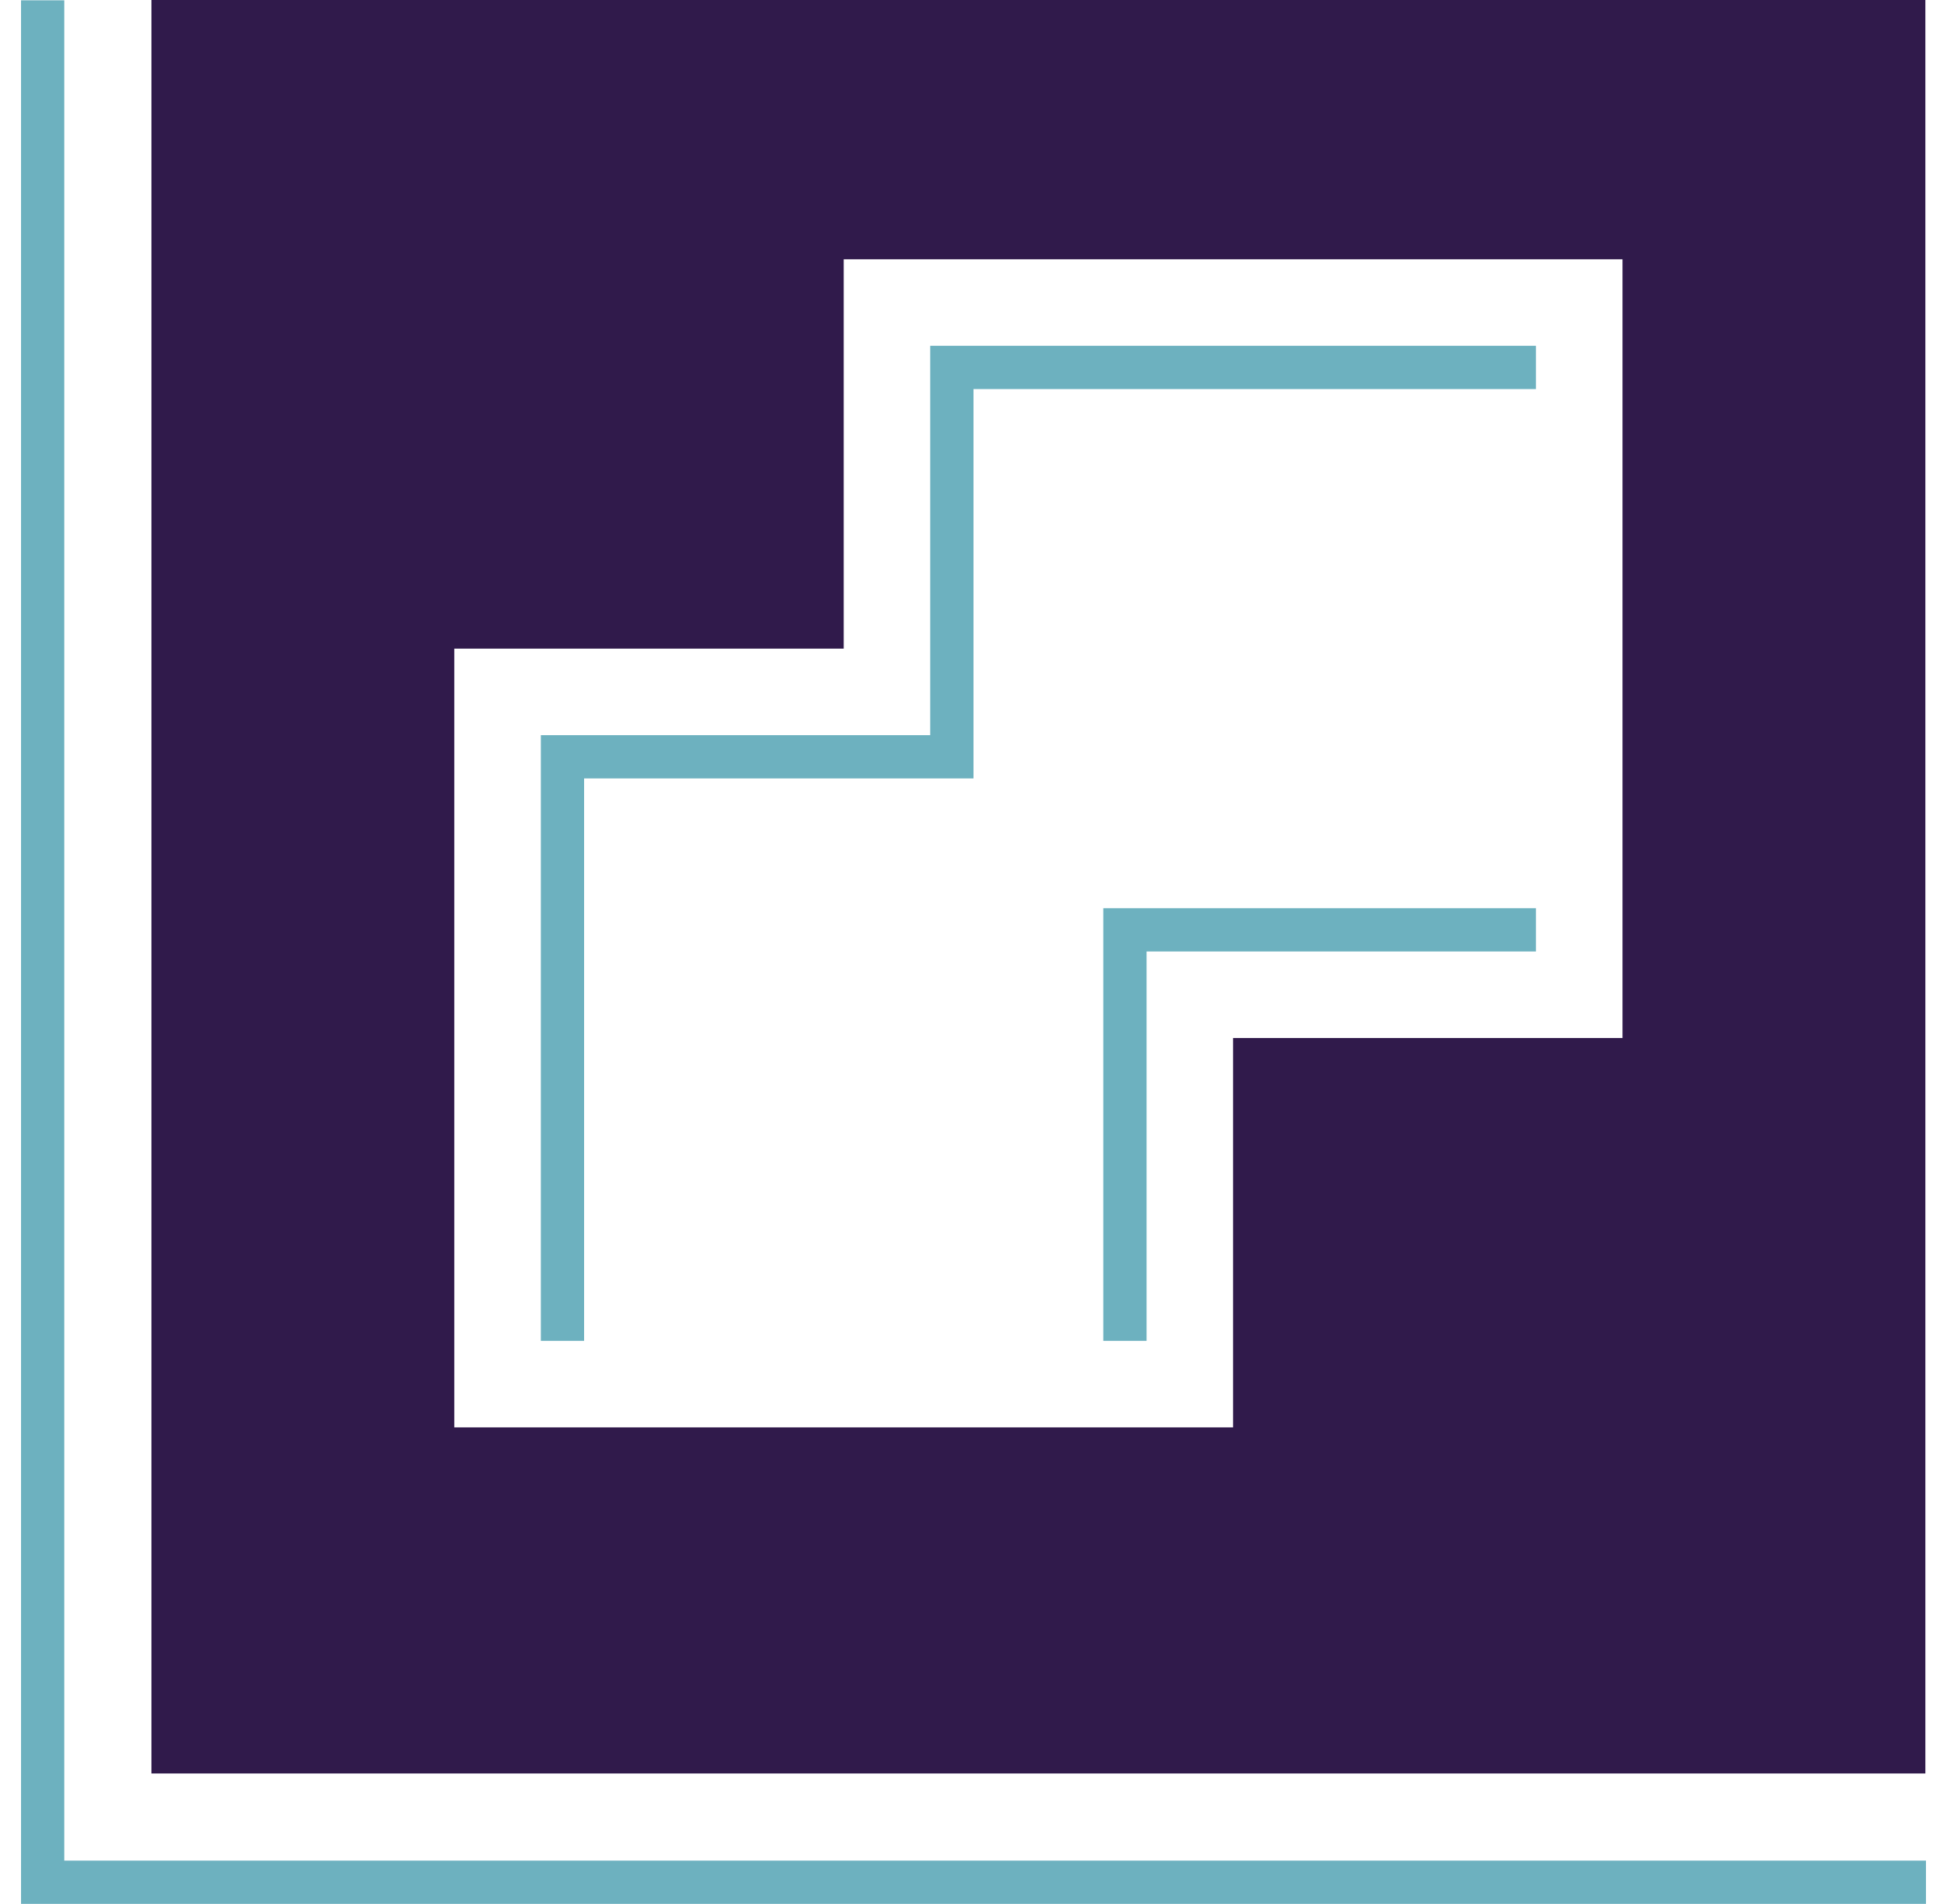
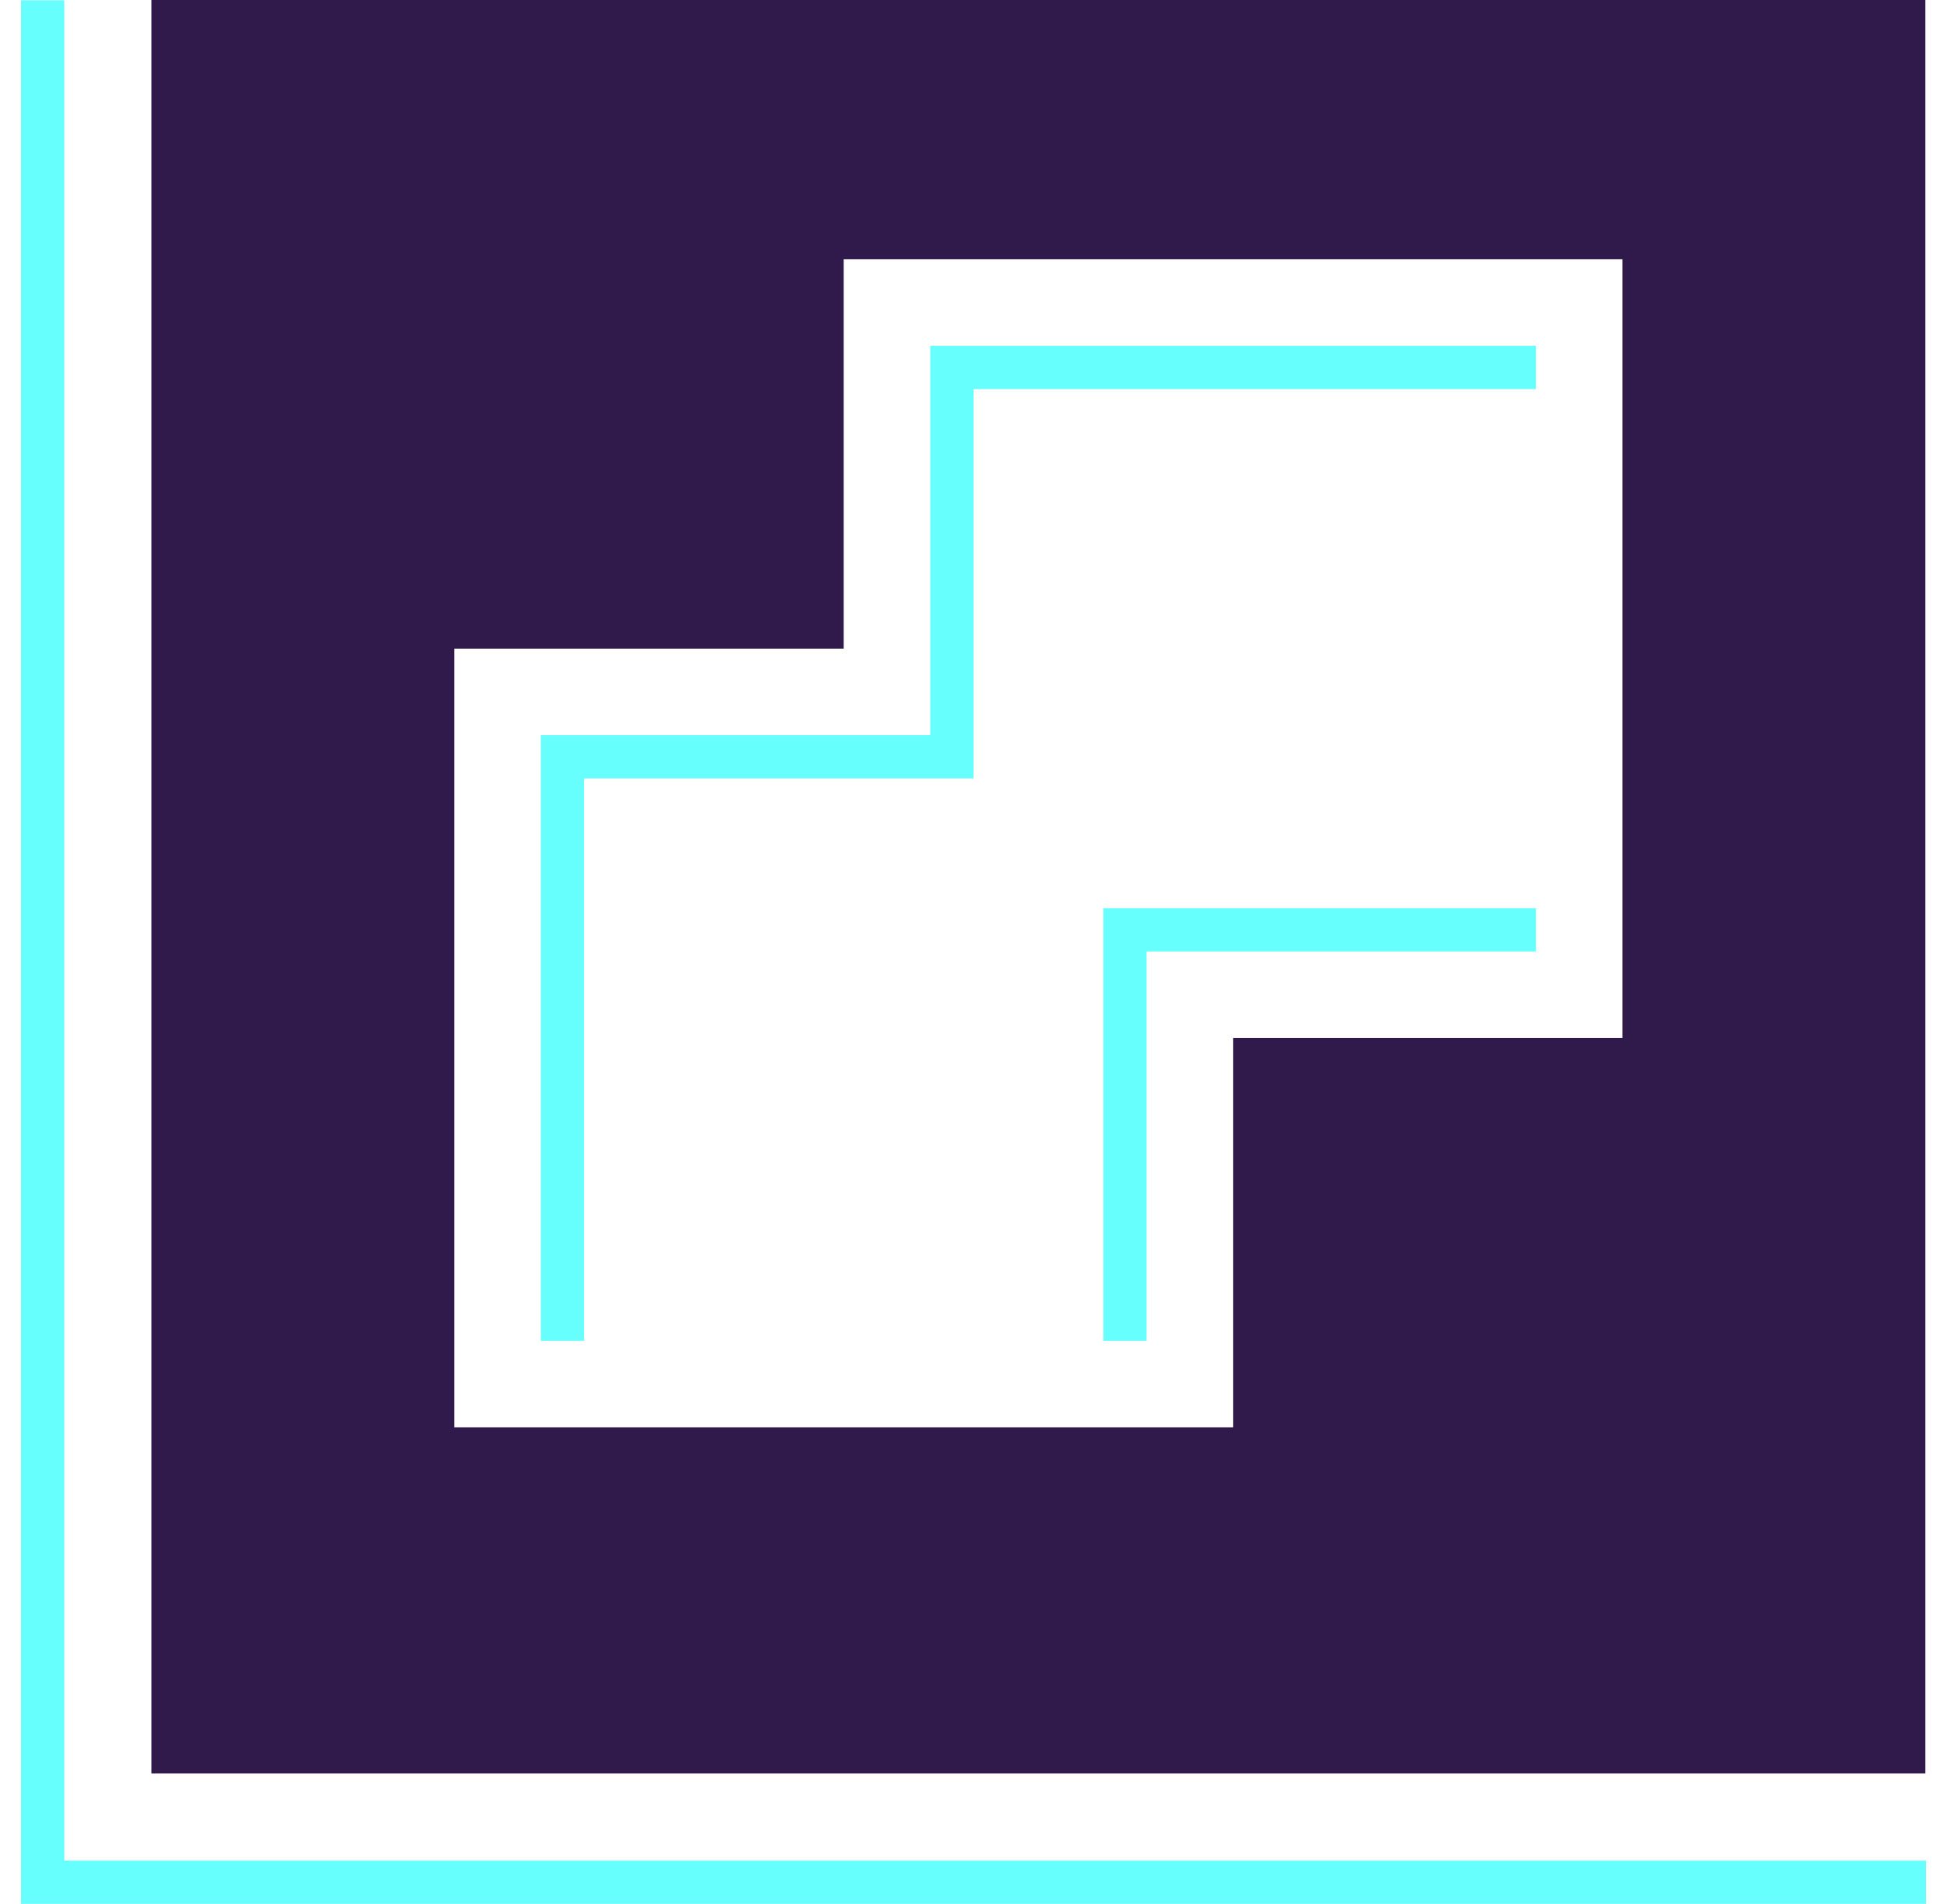
<svg xmlns="http://www.w3.org/2000/svg" width="45" height="44" viewBox="0 0 45 44" fill="none">
  <g id="Group 2">
-     <path id="Union" fill-rule="evenodd" clip-rule="evenodd" d="M1.486 44.007L44.514 44.007L44.514 43.007L1.486 43.007L1.486 0.007L0.486 0.007L0.486 44.007L0.744 44.007L1.486 44.007Z" fill="#6DB1BF" />
+     <path id="Union" fill-rule="evenodd" clip-rule="evenodd" d="M1.486 44.007L44.514 44.007L44.514 43.007L1.486 43.007L1.486 0.007L0.486 0.007L0.486 44.007L0.744 44.007L1.486 44.007Z" fill="#68FFFF" />
    <path id="Subtract" fill-rule="evenodd" clip-rule="evenodd" d="M44.5 40.993L44.5 -0.007L3.5 -0.007L3.5 40.993L44.5 40.993ZM37.5 5.993L37.5 23.993L28.5 23.993L28.5 32.993L10.5 32.993L10.5 14.993L19.5 14.993L19.5 5.993L37.5 5.993Z" fill="#301A4B" />
-     <path id="Union_2" fill-rule="evenodd" clip-rule="evenodd" d="M12.5 17.993L12.5 30.993L13.5 30.993L13.5 17.993L21.5 17.993L22.5 17.993L22.5 16.993L22.5 8.993L35.5 8.993L35.5 7.993L22.5 7.993L21.5 7.993L21.5 16.993L12.5 16.993L12.5 17.993Z" fill="#6DB1BF" />
-     <path id="Union_3" fill-rule="evenodd" clip-rule="evenodd" d="M26.5 30.993L26.5 21.993L35.5 21.993L35.5 20.993L26.5 20.993L25.5 20.993L25.5 30.993L26.5 30.993Z" fill="#6DB1BF" />
+     <path id="Union_2" fill-rule="evenodd" clip-rule="evenodd" d="M12.5 17.993L12.5 30.993L13.5 30.993L13.5 17.993L21.5 17.993L22.5 17.993L22.5 16.993L22.5 8.993L35.5 8.993L35.5 7.993L22.5 7.993L21.5 7.993L21.5 16.993L12.5 16.993L12.5 17.993Z" fill="#68FFFF" />
+     <path id="Union_3" fill-rule="evenodd" clip-rule="evenodd" d="M26.5 30.993L26.5 21.993L35.5 21.993L35.5 20.993L26.5 20.993L25.5 20.993L25.5 30.993L26.5 30.993Z" fill="#68FFFF" />
  </g>
</svg>
